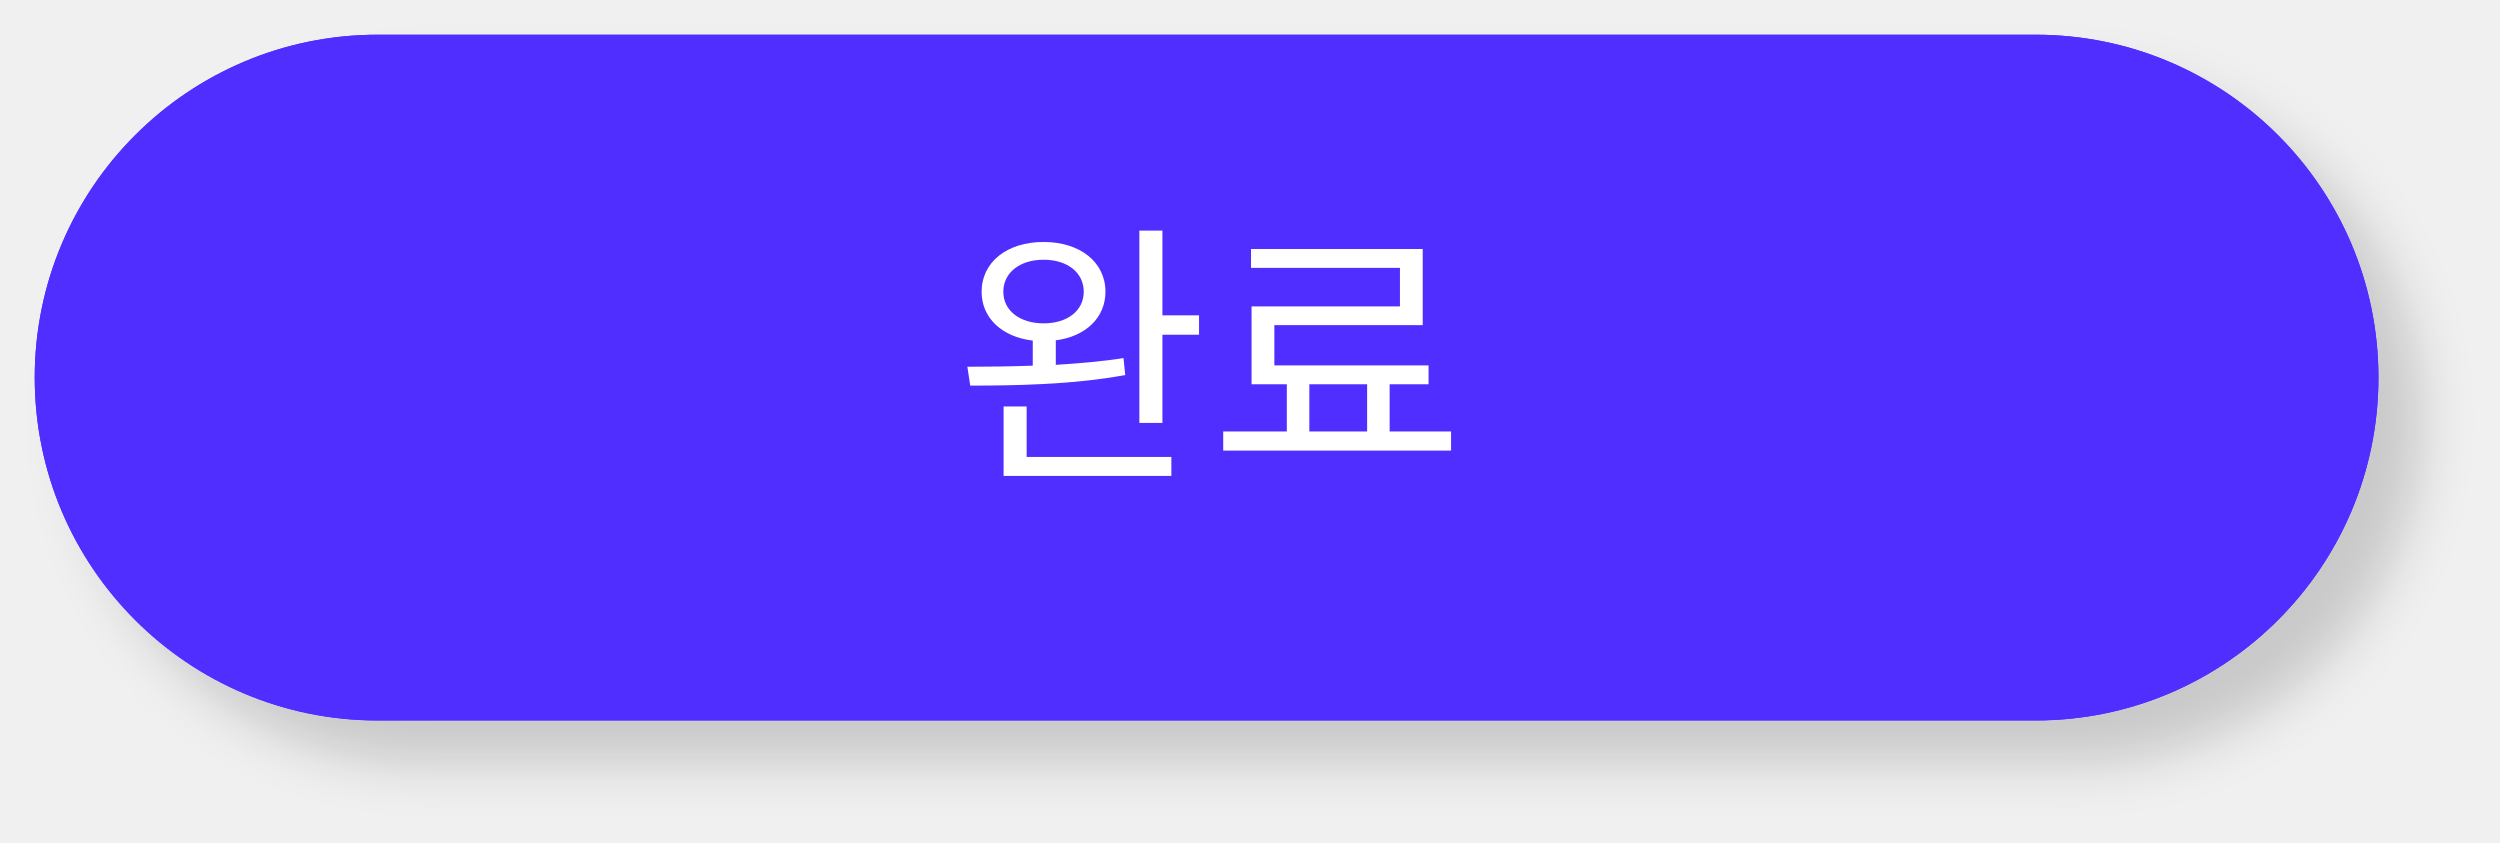
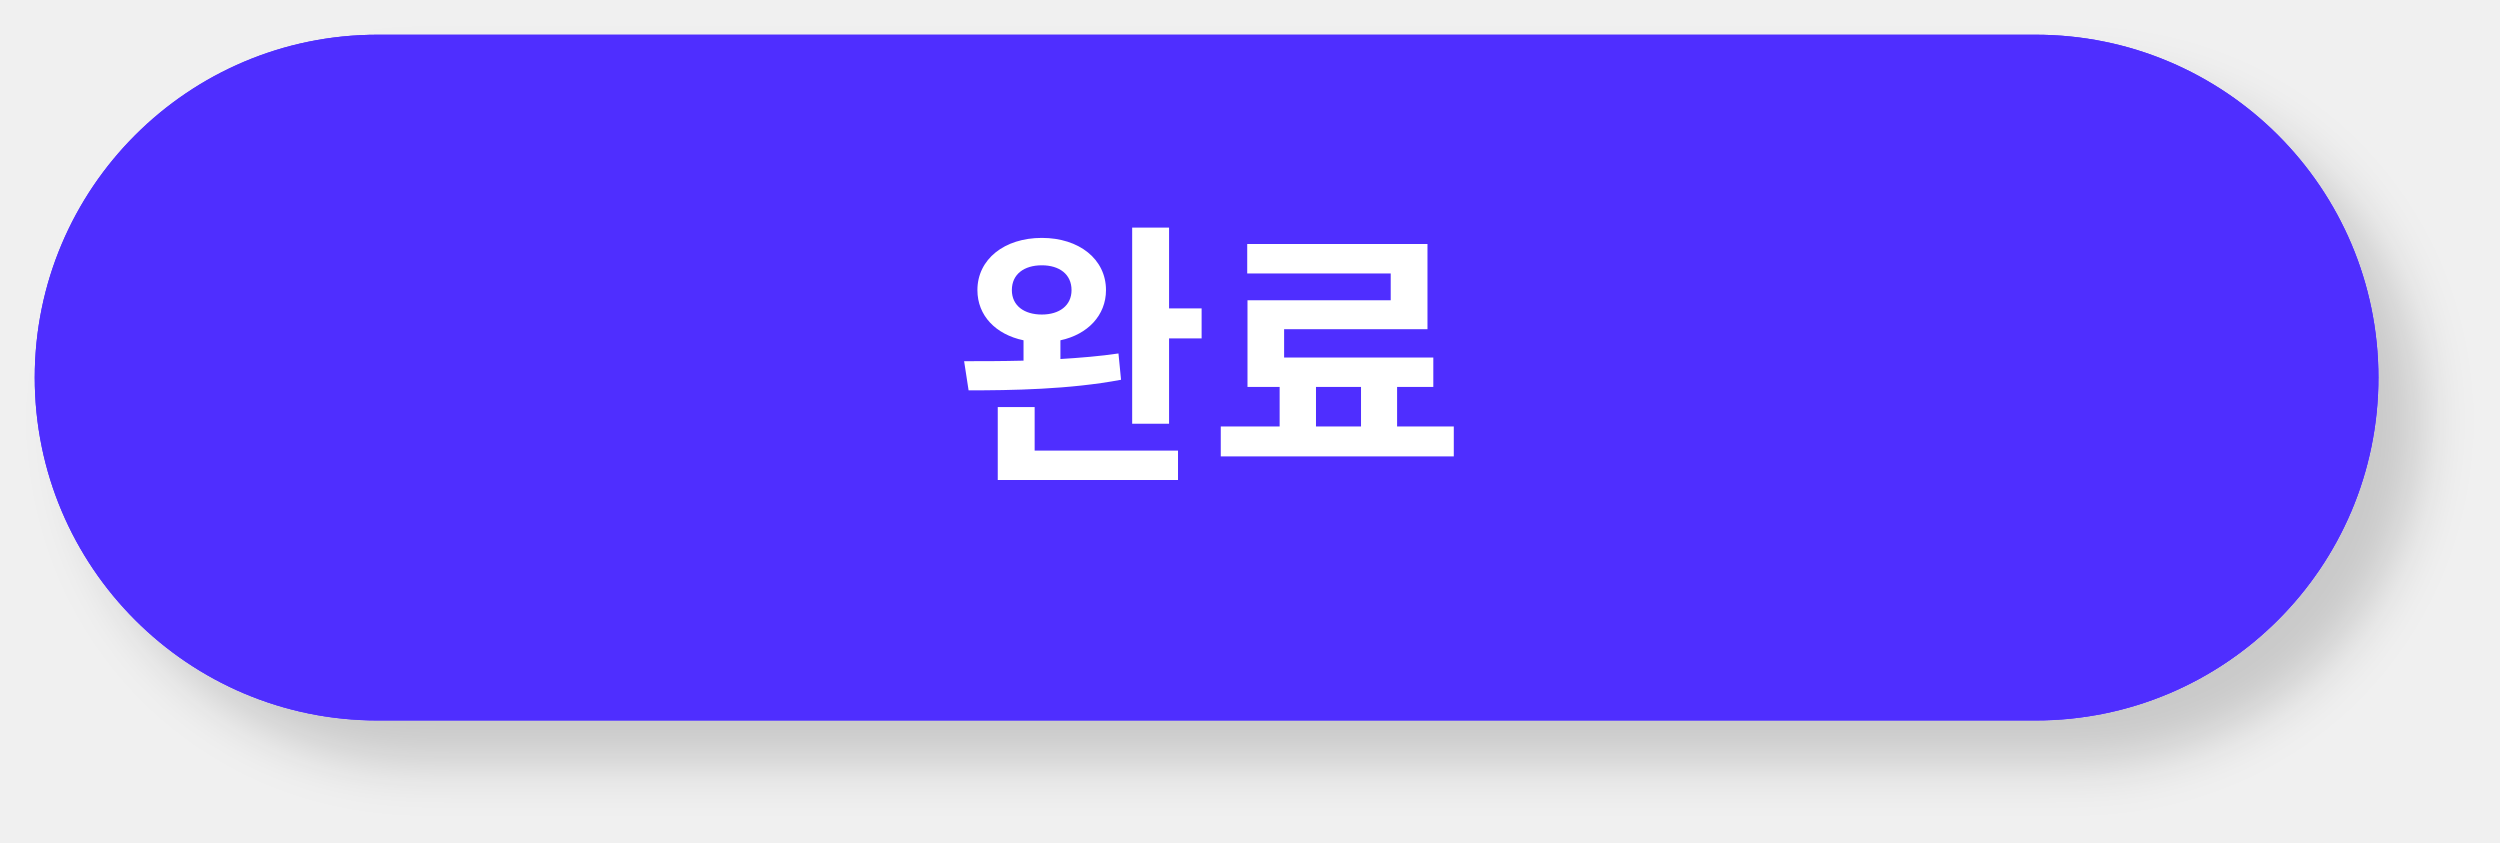
<svg xmlns="http://www.w3.org/2000/svg" width="288" height="97" viewBox="0 0 288 97">
  <defs>
    <style>
      .cls-1 {
        fill: #502eff;
        stroke: #502eff;
        stroke-width: 5px;
      }

      .cls-2 {
        fill: #fff;
        font-size: 32px;
        font-family: NanumSquareOTFB, NanumSquareOTF;
+         font-weight: bold;
      }

      .cls-3 {
        stroke: none;
      }

      .cls-4 {
        fill: none;
      }

      .cls-5 {
        filter: url(#bg);
      }
    </style>
    <filter id="bg" x="0" y="0" width="288" height="97" filterUnits="userSpaceOnUse">
      <feOffset dx="5" dy="5" input="SourceAlpha" />
      <feGaussianBlur stdDeviation="3" result="blur" />
      <feFlood flood-opacity="0.161" />
      <feComposite operator="in" in2="blur" />
      <feComposite in="SourceGraphic" />
    </filter>
  </defs>
  <g id="Group_99" data-name="Group 99" transform="translate(-824 -2515)">
    <g class="cls-5" transform="matrix(1, 0, 0, 1, 824, 2515)">
      <g id="bg-2" data-name="bg" class="cls-1" transform="translate(4 4)">
        <rect class="cls-3" width="270" height="79" rx="39.5" />
        <rect class="cls-4" x="2.5" y="2.5" width="265" height="74" rx="37" />
      </g>
    </g>
    <text id="완료" class="cls-2" transform="translate(963 2568)">
      <tspan x="-29.12" y="0">완료</tspan>
    </text>
  </g>
</svg>
